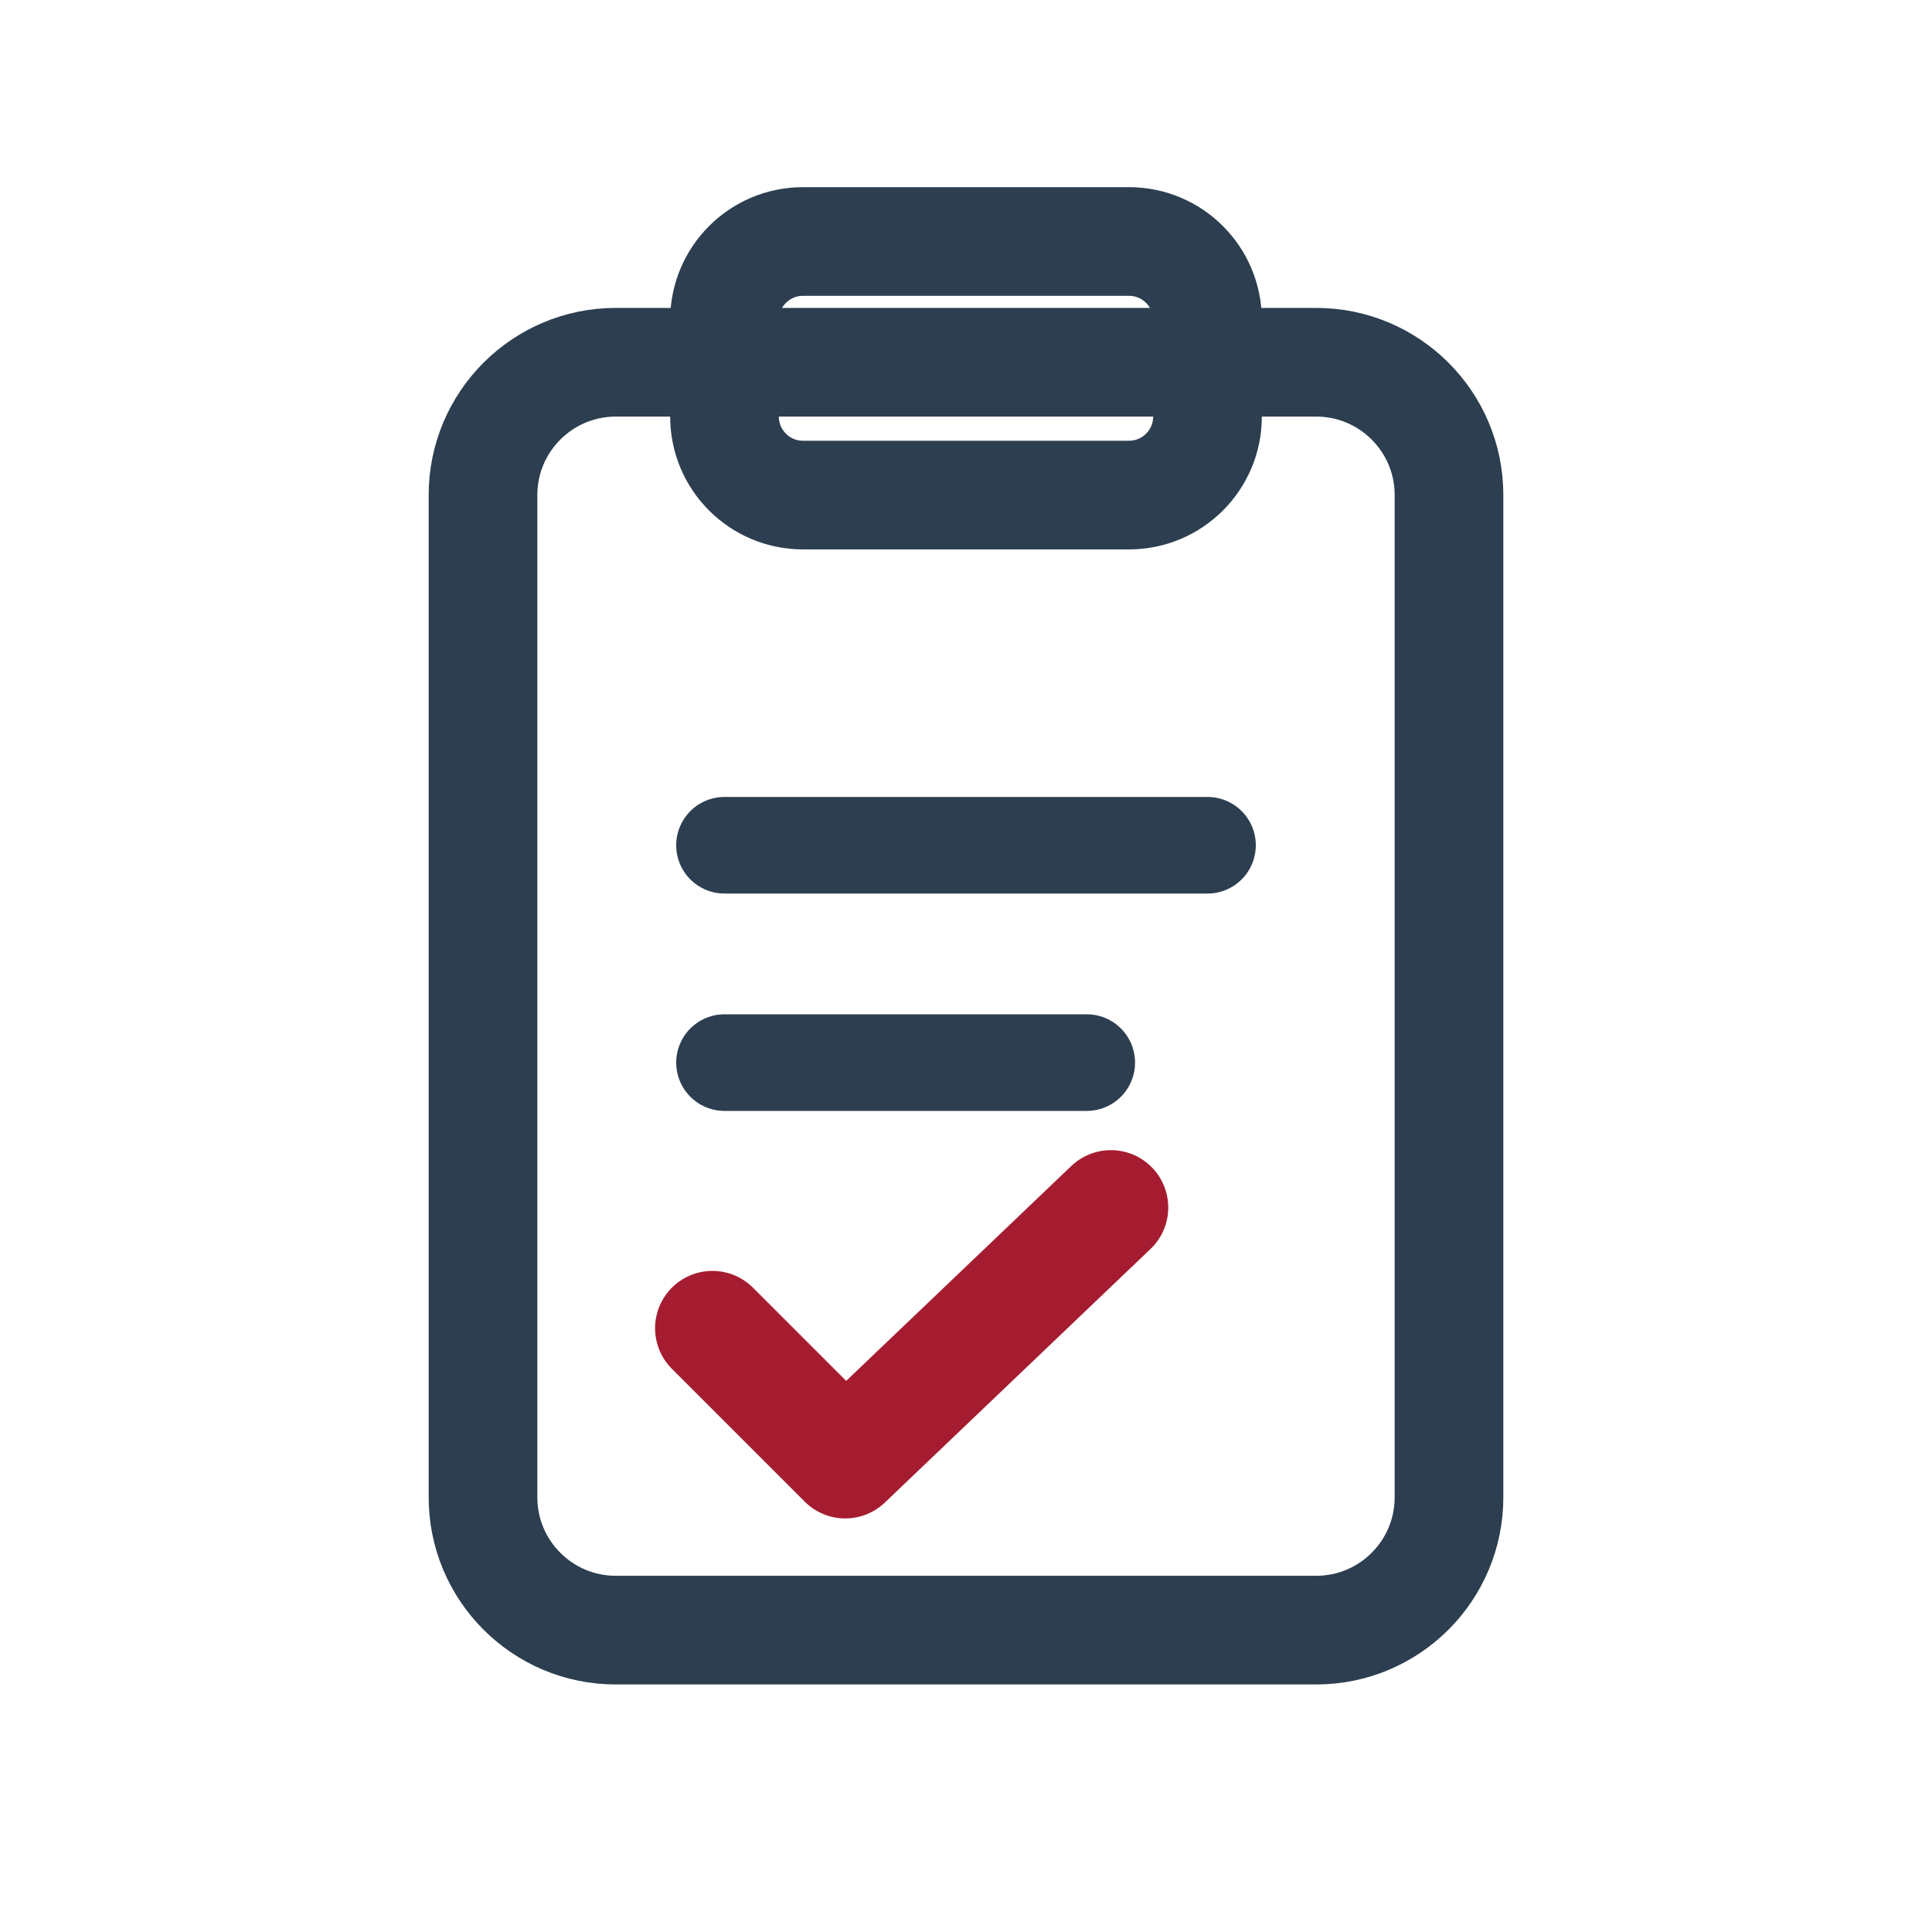
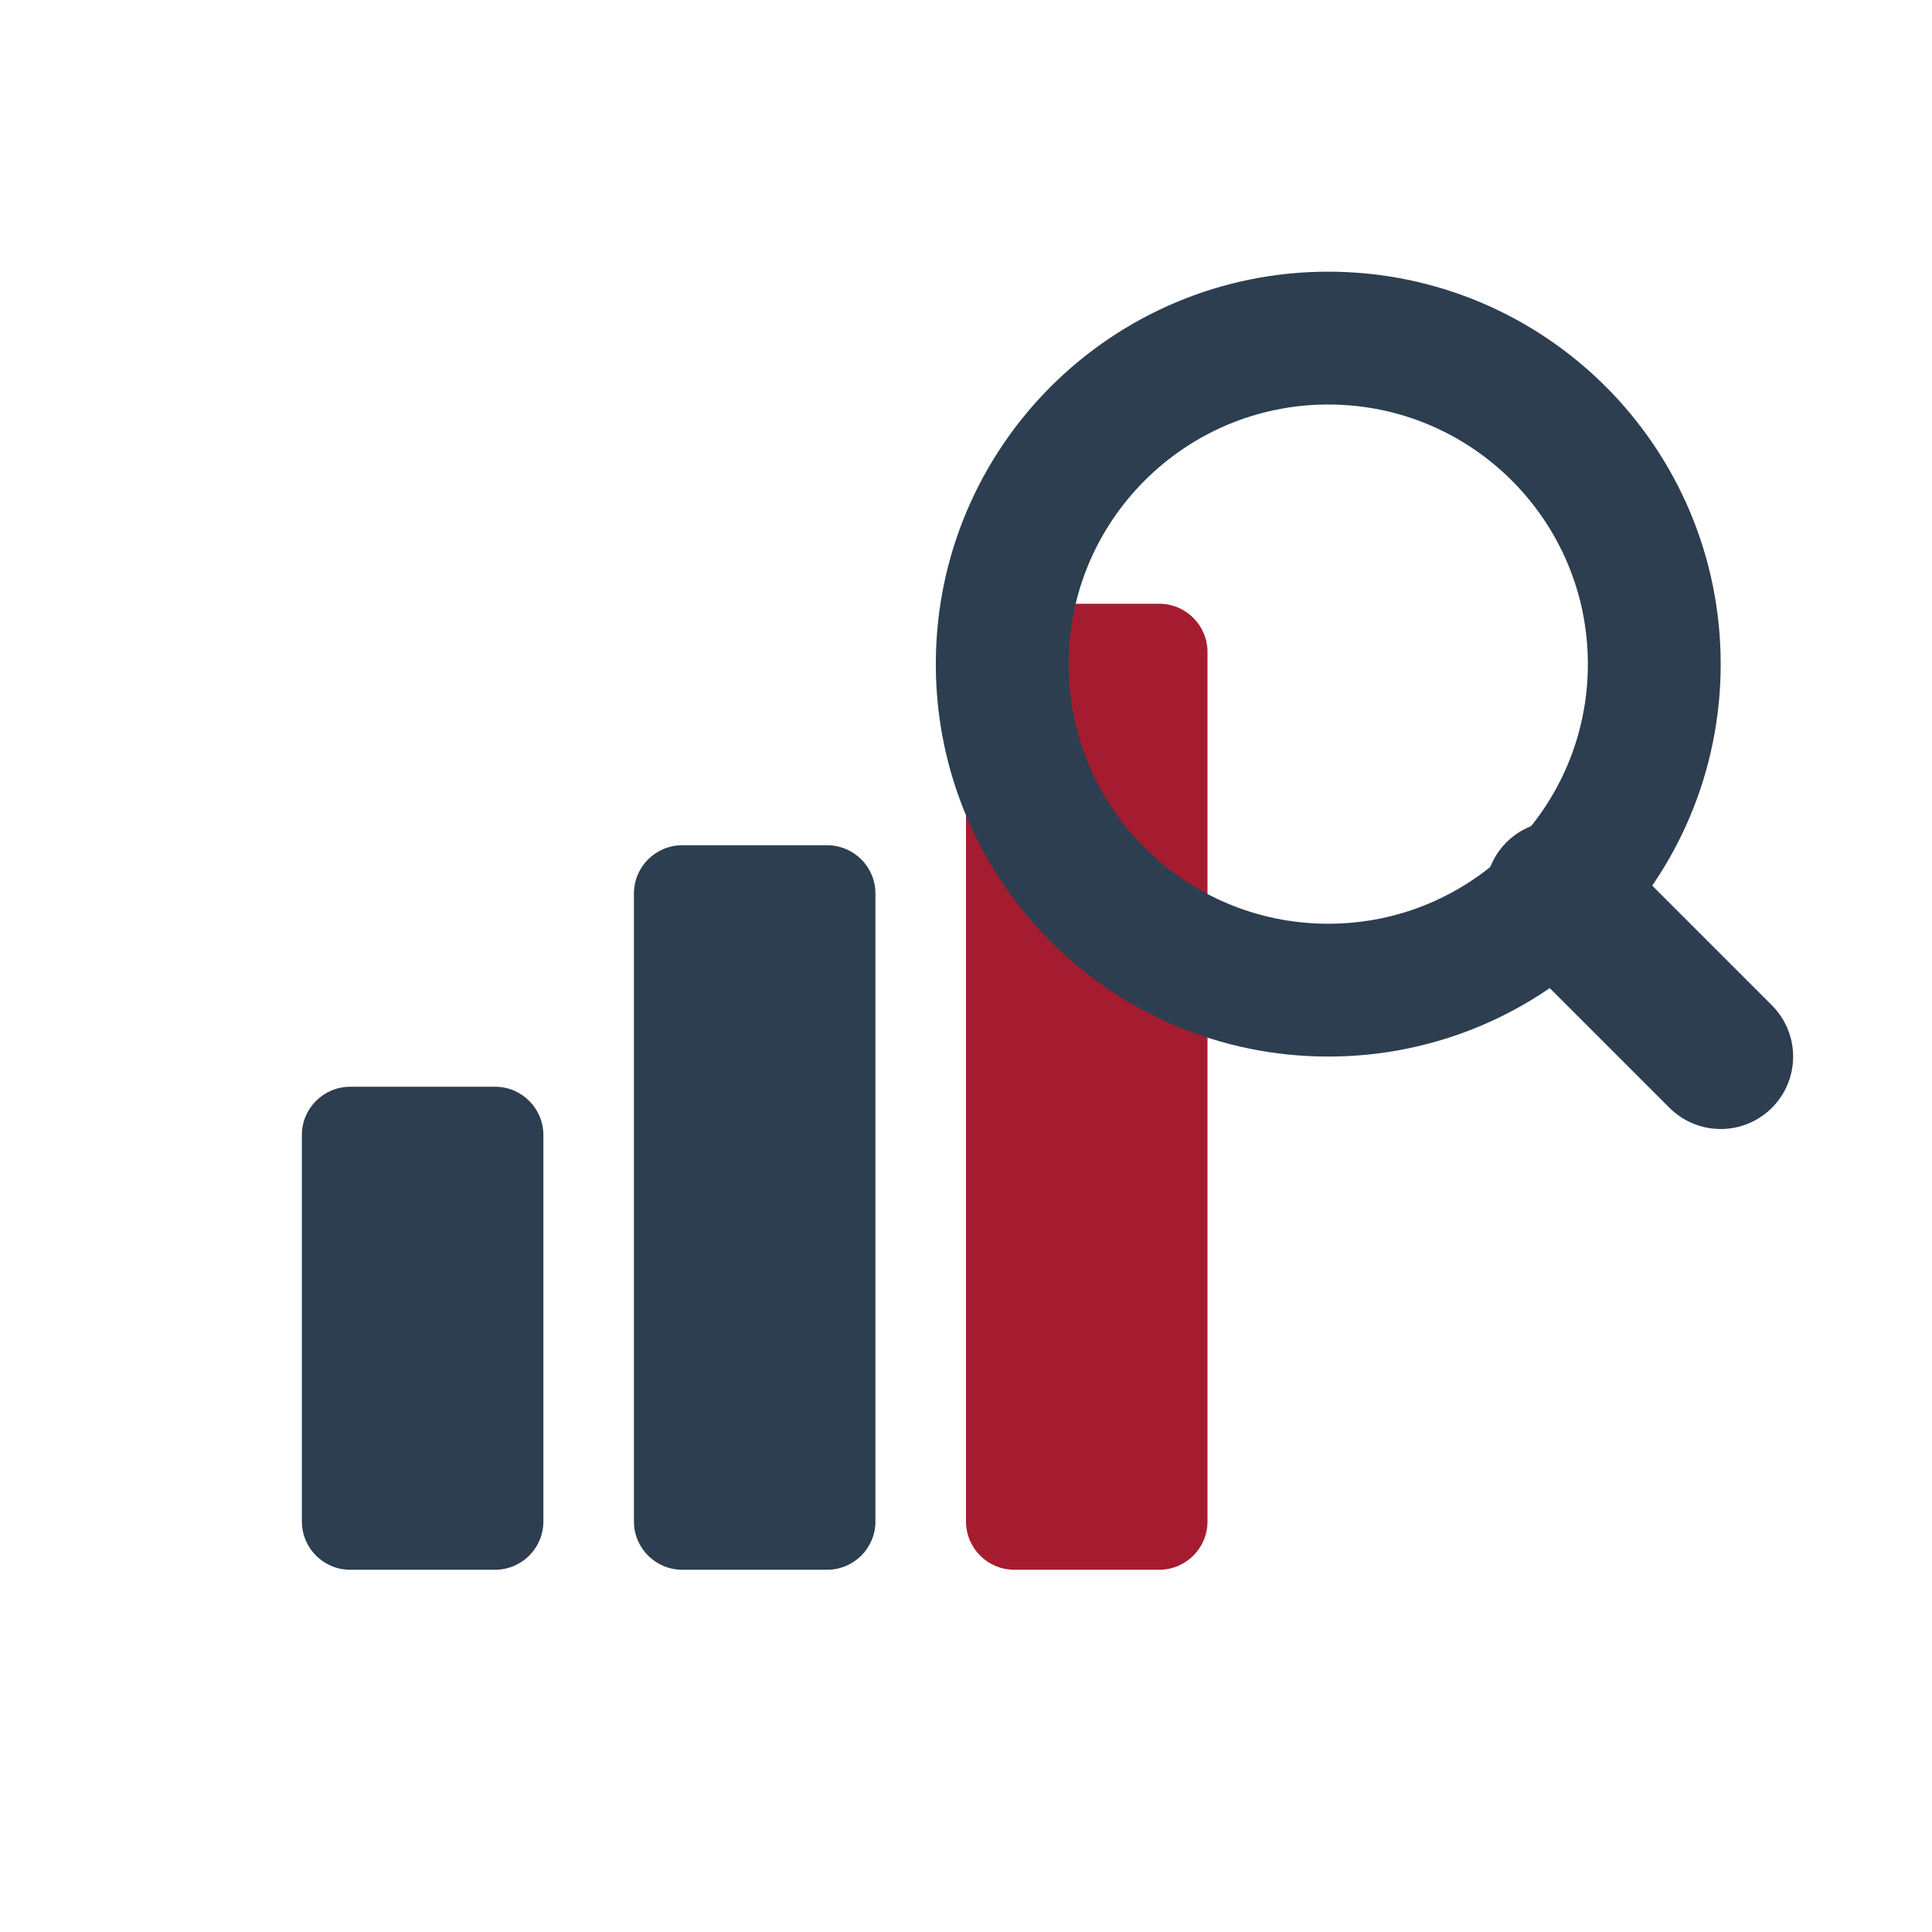
<svg xmlns="http://www.w3.org/2000/svg" viewBox="0 0 32 32" fill="none" stroke-linecap="round" stroke-linejoin="round">
-   <rect x="8" y="6" width="16" height="21" rx="2.2" stroke="#2C3E50" stroke-width="1.8" />
-   <rect x="12" y="4" width="8" height="4.2" rx="1.3" stroke="#2C3E50" stroke-width="1.8" />
-   <line x1="12" y1="14" x2="20" y2="14" stroke="#2C3E50" stroke-width="1.6" />
-   <line x1="12" y1="17.6" x2="18" y2="17.6" stroke="#2C3E50" stroke-width="1.6" />
-   <polyline points="11.8,22 14,24.2 18.4,20" stroke="#A51C30" stroke-width="1.9" />
+   <rect x="5" y="18" width="4" height="8" rx="0.8" fill="#2C3E50" />
+   <rect x="10.5" y="14" width="4" height="12" rx="0.8" fill="#2C3E50" />
+   <rect x="16" y="10" width="4" height="16" rx="0.8" fill="#A51C30" />
+   <circle cx="22" cy="11" r="5.4" stroke="#2C3E50" stroke-width="2.2" fill="none" />
+   <line x1="25.8" y1="14.8" x2="28.5" y2="17.5" stroke="#2C3E50" stroke-width="2.4" />
</svg>
